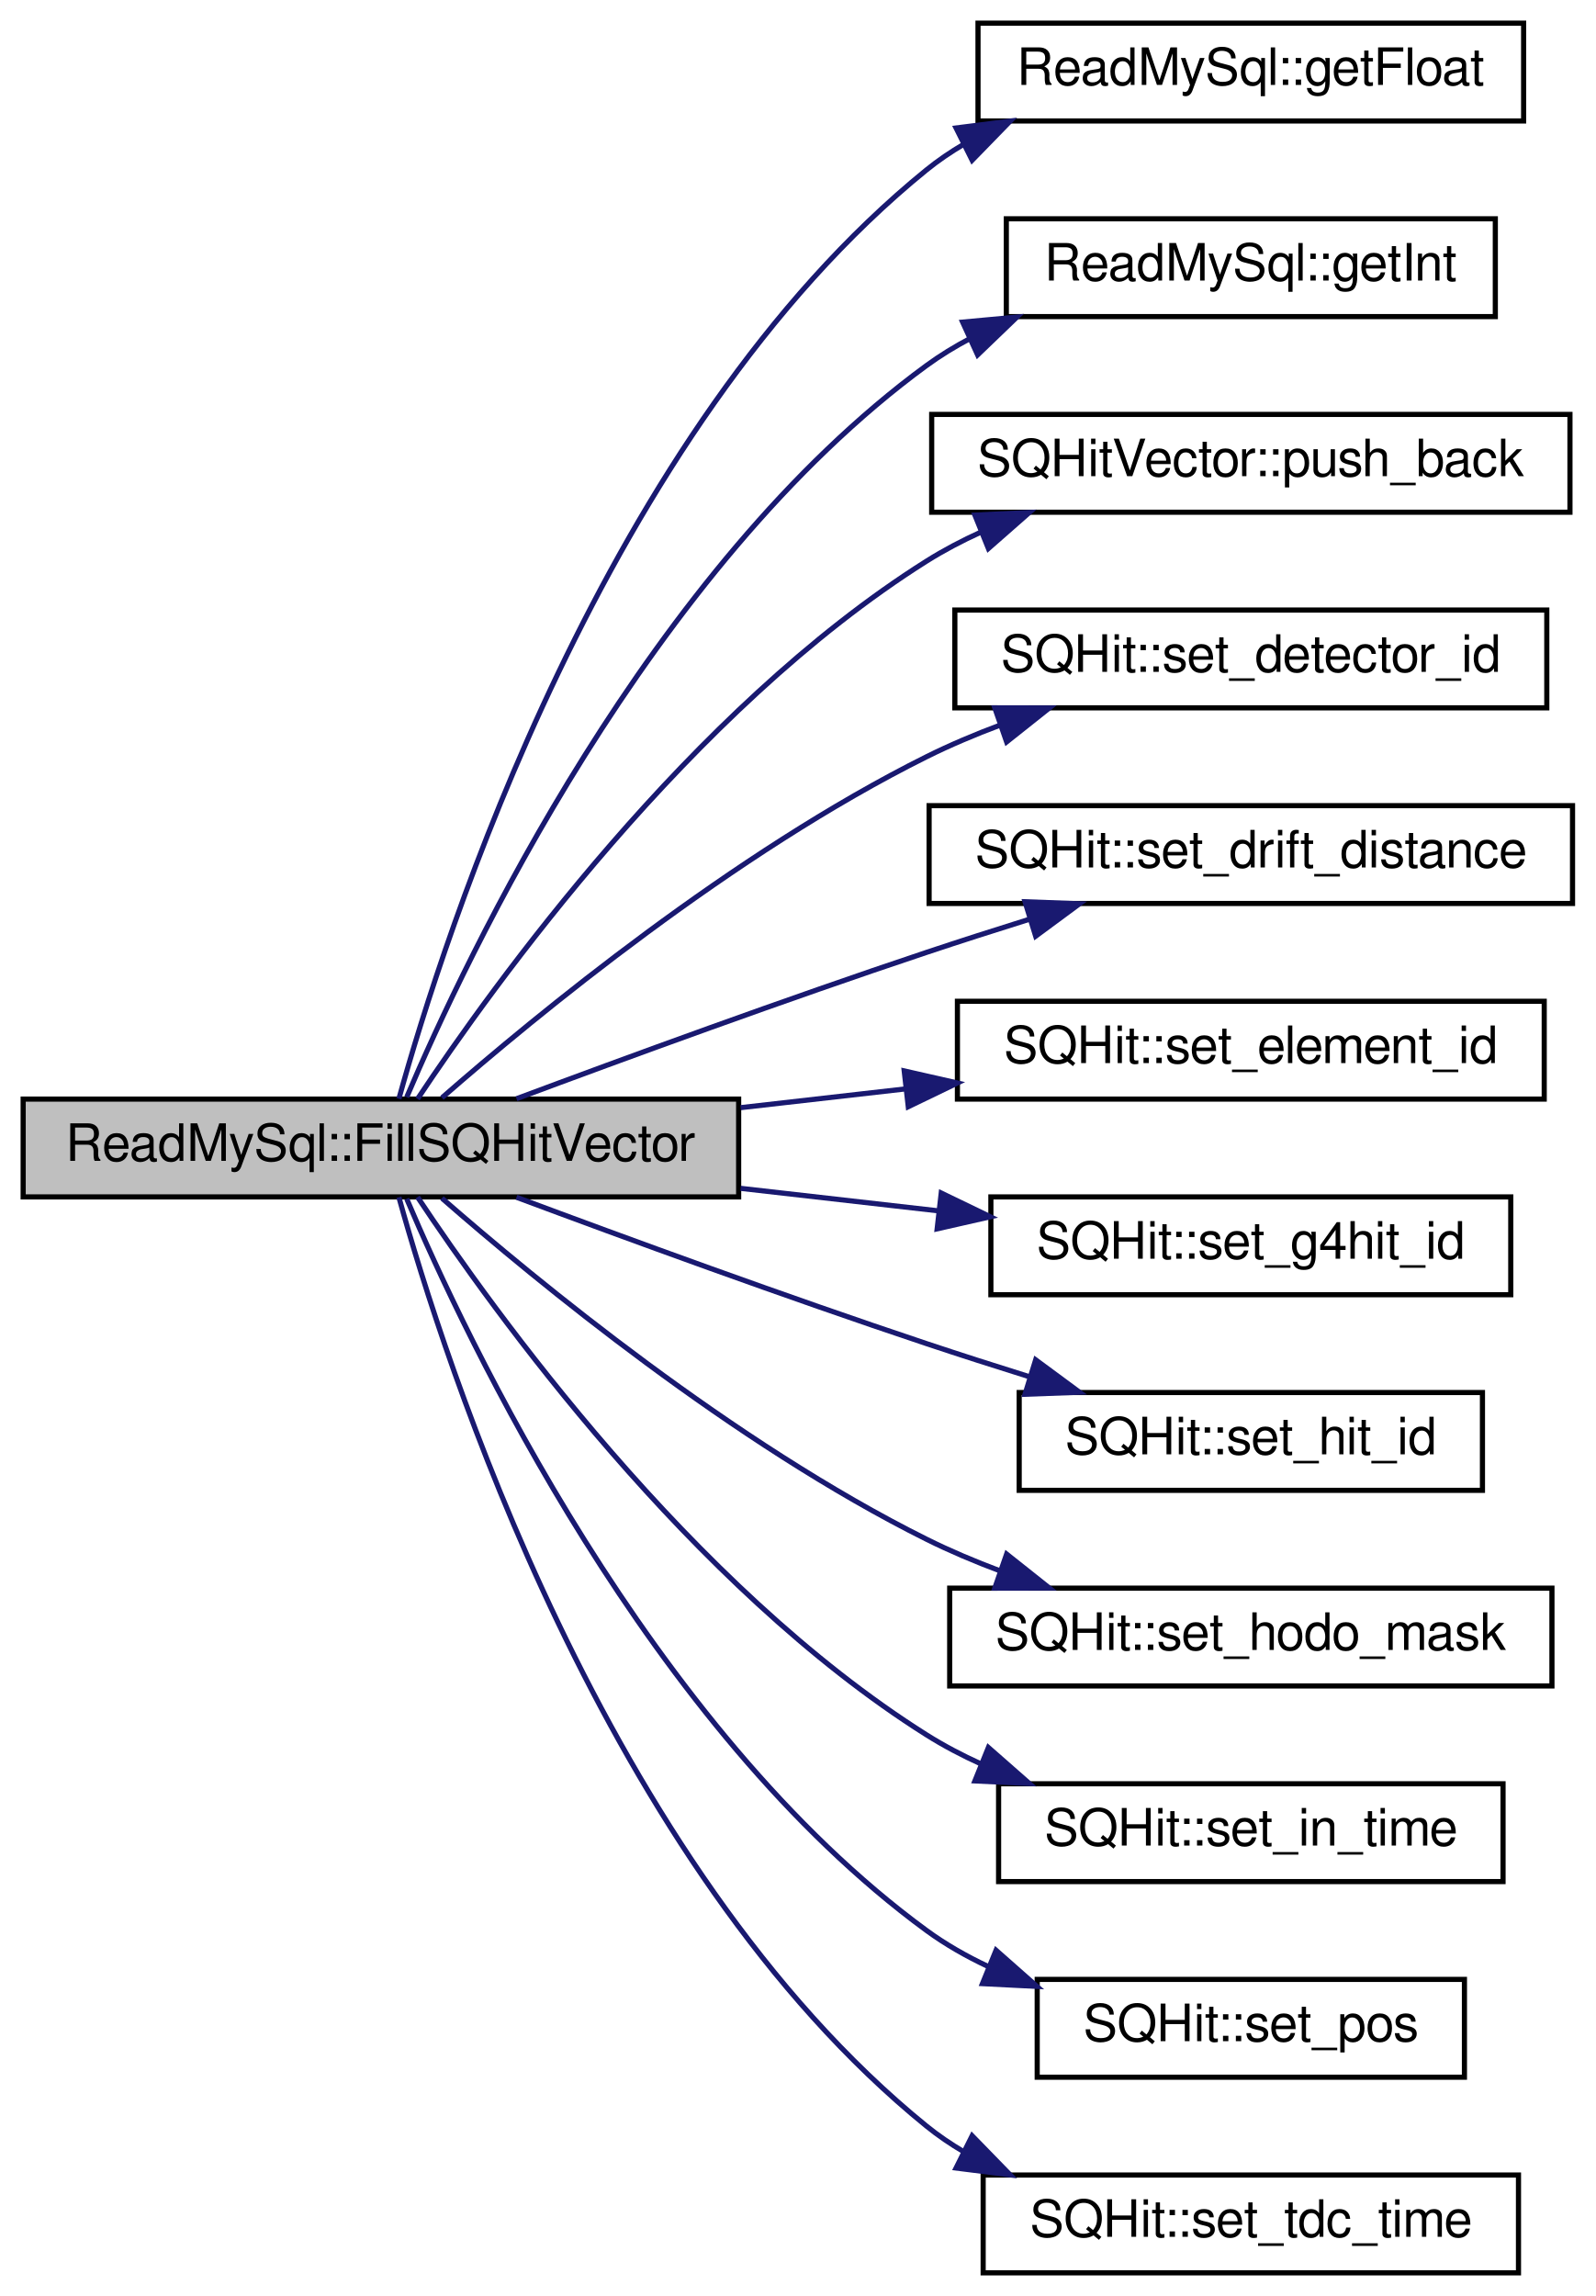
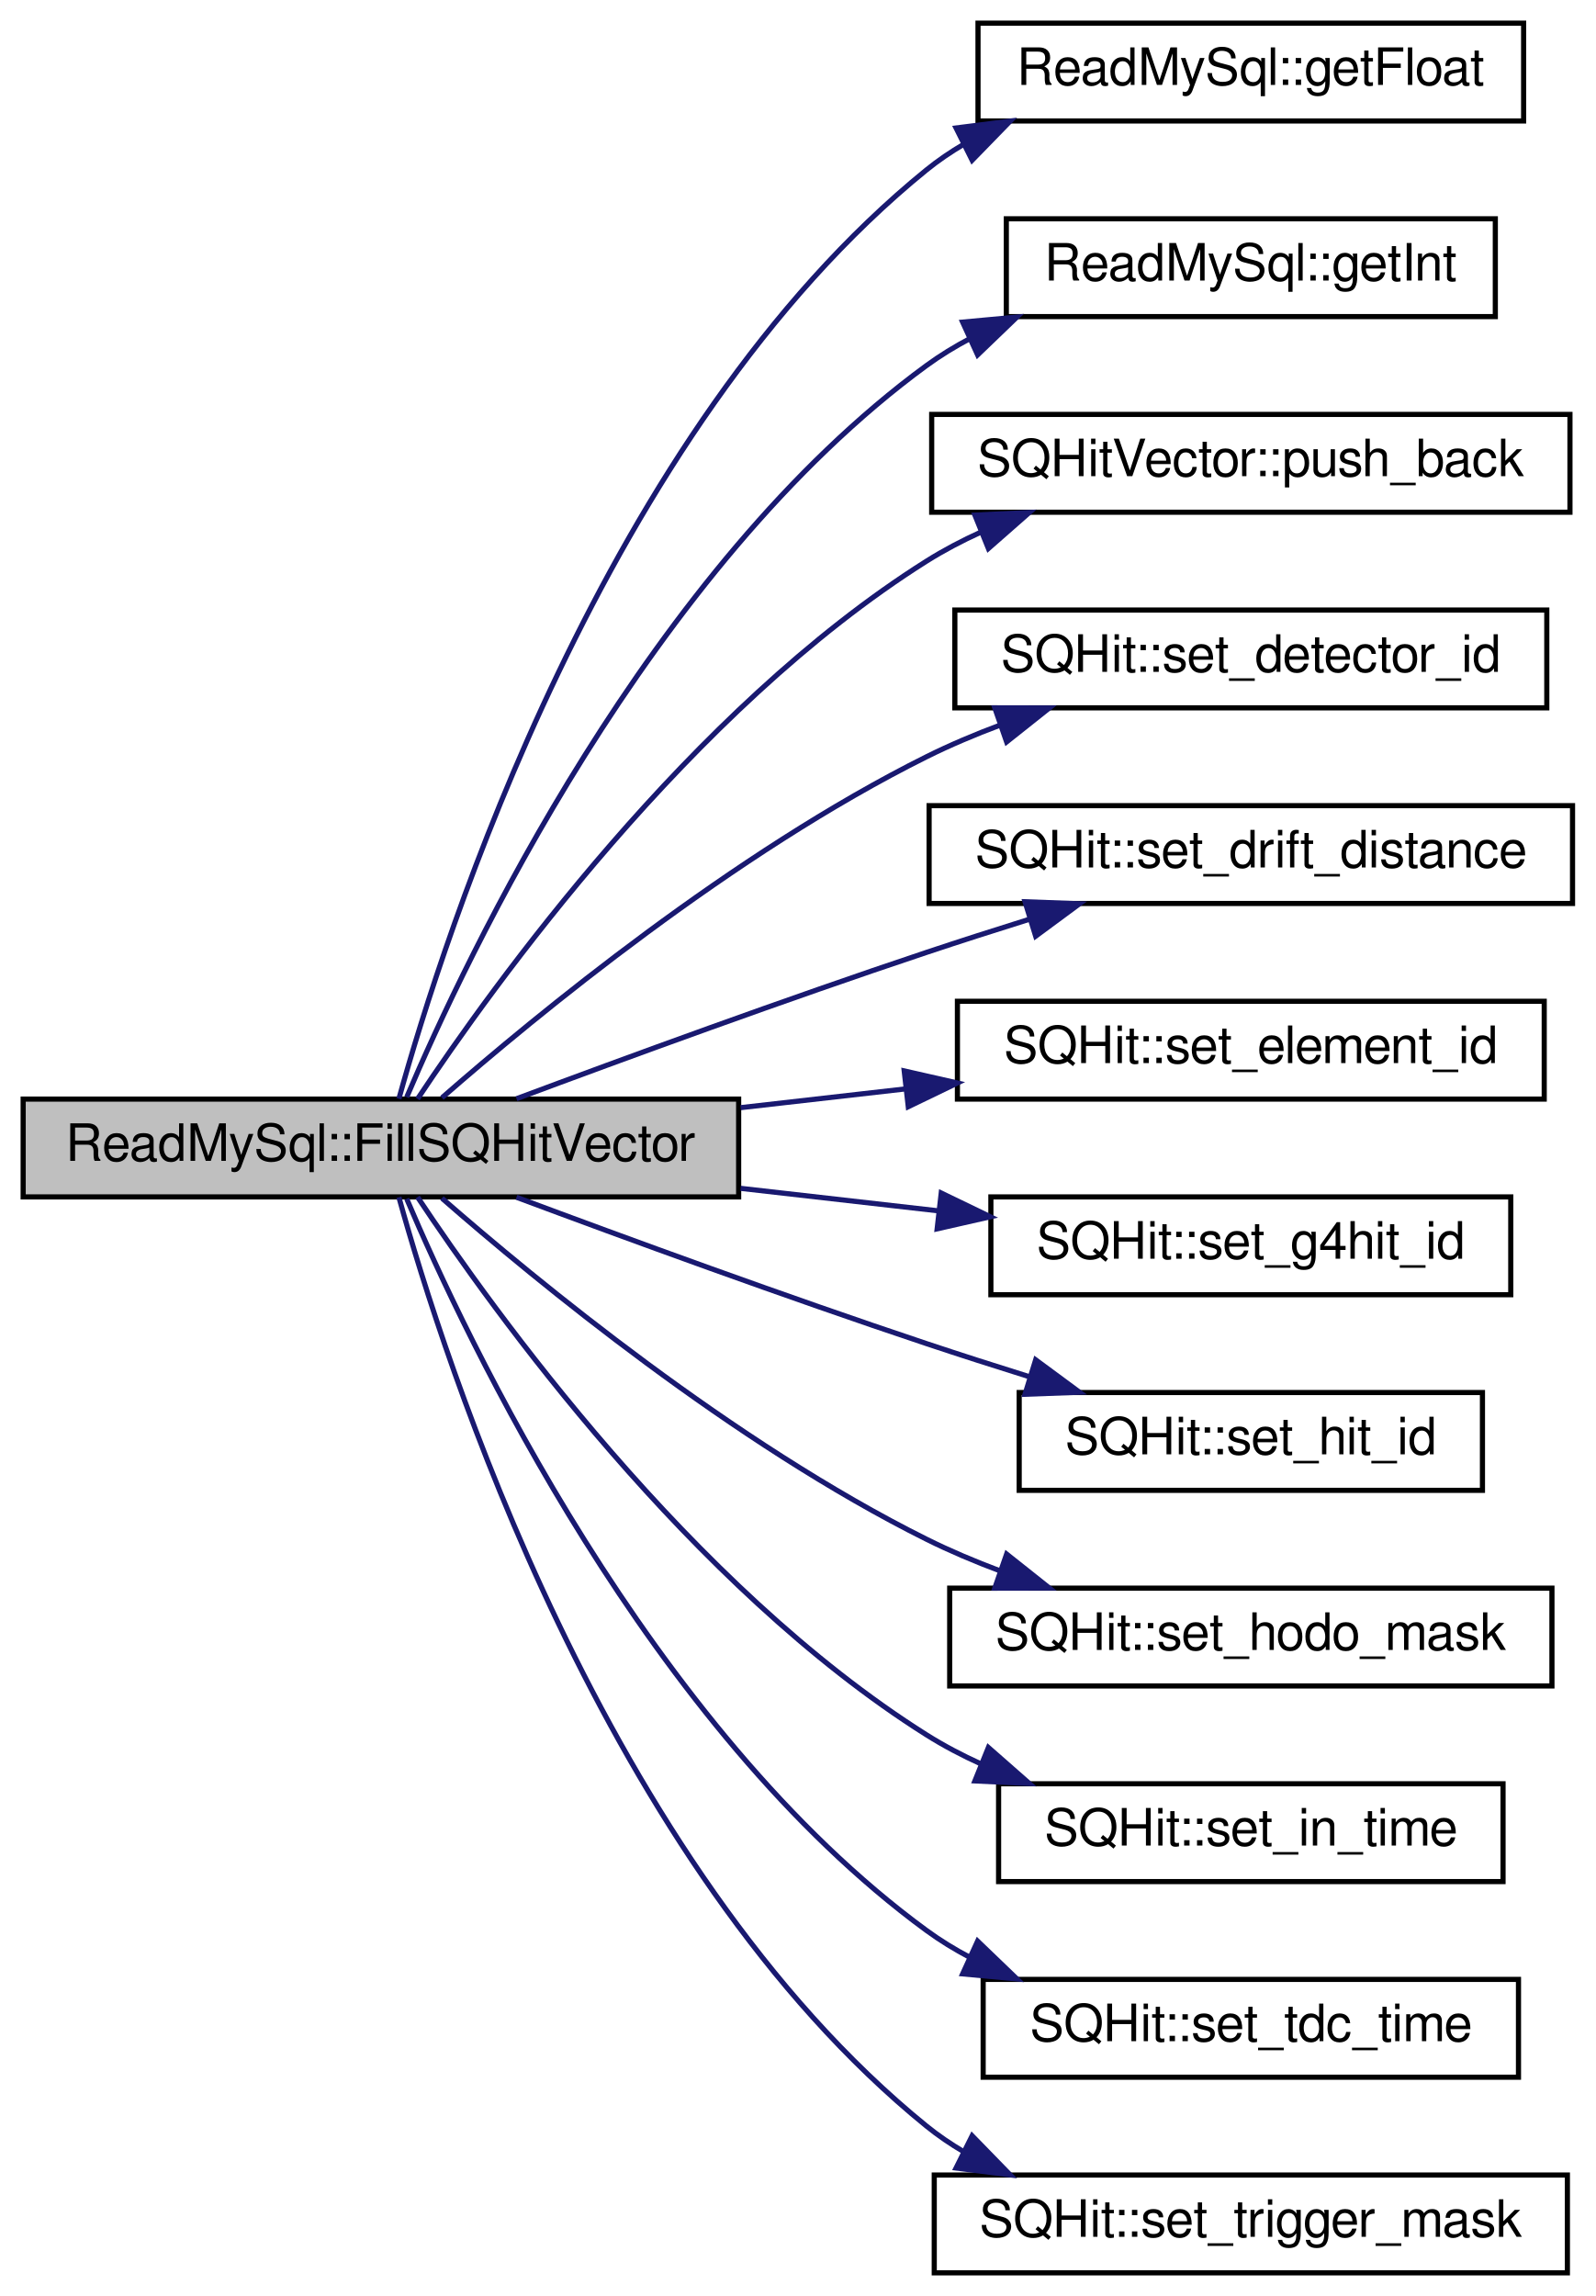
<svg xmlns="http://www.w3.org/2000/svg" xmlns:xlink="http://www.w3.org/1999/xlink" width="310pt" height="446pt" viewBox="0.00 0.00 310.00 446.00">
  <g id="graph0" class="graph" transform="scale(1 1) rotate(0) translate(4 442)">
    <g id="node1" class="node">
      <polygon fill="#bfbfbf" stroke="black" points="0.5,-209.5 0.5,-228.5 139.5,-228.5 139.5,-209.5 0.5,-209.5" />
      <text text-anchor="middle" x="70" y="-216.5" font-family="FreeSans" font-size="10.00">ReadMySql::FillSQHitVector</text>
    </g>
    <g id="node2" class="node">
      <g id="a_node2">
        <a xlink:href="../../db/dda/classReadMySql.html#af8c4f71c0671dbc34370e363d92106ad" target="_top" xlink:title="ReadMySql::getFloat">
          <polygon fill="none" stroke="black" points="186,-418.5 186,-437.5 292,-437.5 292,-418.5 186,-418.5" />
          <text text-anchor="middle" x="239" y="-425.5" font-family="FreeSans" font-size="10.00">ReadMySql::getFloat</text>
        </a>
      </g>
    </g>
    <g id="edge1" class="edge">
      <path fill="none" stroke="midnightblue" d="M73.494,-228.561C82.077,-259.555 113.371,-358.183 176,-409 178.254,-410.829 180.683,-412.482 183.228,-413.976" />
      <polygon fill="midnightblue" stroke="midnightblue" points="181.737,-417.143 192.248,-418.469 184.858,-410.878 181.737,-417.143" />
    </g>
    <g id="node3" class="node">
      <g id="a_node3">
        <a xlink:href="../../db/dda/classReadMySql.html#a3f6689c1c62d985e8747ab88c0a4e2d9" target="_top" xlink:title="ReadMySql::getInt">
          <polygon fill="none" stroke="black" points="191.5,-380.5 191.5,-399.5 286.5,-399.5 286.5,-380.5 191.5,-380.5" />
          <text text-anchor="middle" x="239" y="-387.5" font-family="FreeSans" font-size="10.00">ReadMySql::getInt</text>
        </a>
      </g>
    </g>
    <g id="edge2" class="edge">
      <path fill="none" stroke="midnightblue" d="M75.012,-228.872C86.496,-255.881 122.167,-331.599 176,-371 178.635,-372.928 181.468,-374.663 184.421,-376.225" />
      <polygon fill="midnightblue" stroke="midnightblue" points="183.012,-379.429 193.561,-380.405 185.923,-373.063 183.012,-379.429" />
    </g>
    <g id="node4" class="node">
      <g id="a_node4">
        <a xlink:href="../../d9/dbc/classSQHitVector.html#aeefecc59b07f9082de2629256f5d4675" target="_top" xlink:title="SQHitVector::push_back">
          <polygon fill="none" stroke="black" points="177,-342.5 177,-361.5 301,-361.5 301,-342.5 177,-342.5" />
          <text text-anchor="middle" x="239" y="-349.5" font-family="FreeSans" font-size="10.00">SQHitVector::push_back</text>
        </a>
      </g>
    </g>
    <g id="edge3" class="edge">
      <path fill="none" stroke="midnightblue" d="M77.12,-228.535C91.605,-250.34 130.232,-304.183 176,-333 179.334,-335.099 182.916,-336.98 186.615,-338.662" />
      <polygon fill="midnightblue" stroke="midnightblue" points="185.394,-341.944 195.977,-342.447 188.017,-335.454 185.394,-341.944" />
    </g>
    <g id="node5" class="node">
      <g id="a_node5">
        <a xlink:href="../../de/d79/classSQHit.html#a9497f045fe7b60f98f6d62c75aa58c36" target="_top" xlink:title="SQHit::set_detector_id">
          <polygon fill="none" stroke="black" points="181.5,-304.5 181.5,-323.5 296.5,-323.5 296.5,-304.5 181.5,-304.5" />
          <text text-anchor="middle" x="239" y="-311.5" font-family="FreeSans" font-size="10.00">SQHit::set_detector_id</text>
        </a>
      </g>
    </g>
    <g id="edge4" class="edge">
      <path fill="none" stroke="midnightblue" d="M81.854,-228.755C100.08,-244.678 138.531,-276.345 176,-295 180.545,-297.263 185.412,-299.318 190.347,-301.168" />
      <polygon fill="midnightblue" stroke="midnightblue" points="189.26,-304.496 199.855,-304.475 191.56,-297.884 189.26,-304.496" />
    </g>
    <g id="node6" class="node">
      <g id="a_node6">
        <a xlink:href="../../de/d79/classSQHit.html#ac4a04a2324c69db1a38fa0b19040b361" target="_top" xlink:title="SQHit::set_drift_distance">
          <polygon fill="none" stroke="black" points="176.5,-266.5 176.5,-285.5 301.5,-285.5 301.5,-266.5 176.5,-266.5" />
          <text text-anchor="middle" x="239" y="-273.5" font-family="FreeSans" font-size="10.00">SQHit::set_drift_distance</text>
        </a>
      </g>
    </g>
    <g id="edge5" class="edge">
      <path fill="none" stroke="midnightblue" d="M96.337,-228.571C117.527,-236.479 148.602,-247.85 176,-257 182.457,-259.156 189.323,-261.354 196.044,-263.453" />
      <polygon fill="midnightblue" stroke="midnightblue" points="195.136,-266.836 205.724,-266.442 197.201,-260.148 195.136,-266.836" />
    </g>
    <g id="node7" class="node">
      <g id="a_node7">
        <a xlink:href="../../de/d79/classSQHit.html#a3ba426998ce6bd9061e3d821dbf8d80e" target="_top" xlink:title="SQHit::set_element_id">
          <polygon fill="none" stroke="black" points="182,-228.5 182,-247.5 296,-247.5 296,-228.5 182,-228.5" />
          <text text-anchor="middle" x="239" y="-235.5" font-family="FreeSans" font-size="10.00">SQHit::set_element_id</text>
        </a>
      </g>
    </g>
    <g id="edge6" class="edge">
      <path fill="none" stroke="midnightblue" d="M139.889,-226.838C150.511,-228.046 161.458,-229.292 172.015,-230.493" />
      <polygon fill="midnightblue" stroke="midnightblue" points="171.661,-233.975 181.992,-231.628 172.452,-227.02 171.661,-233.975" />
    </g>
    <g id="node8" class="node">
      <g id="a_node8">
        <a xlink:href="../../de/d79/classSQHit.html#a3b300f9a9c34a05b88203365f39b4b26" target="_top" xlink:title="SQHit::set_g4hit_id">
          <polygon fill="none" stroke="black" points="188.5,-190.5 188.5,-209.5 289.5,-209.5 289.5,-190.5 188.5,-190.5" />
          <text text-anchor="middle" x="239" y="-197.5" font-family="FreeSans" font-size="10.00">SQHit::set_g4hit_id</text>
        </a>
      </g>
    </g>
    <g id="edge7" class="edge">
      <path fill="none" stroke="midnightblue" d="M139.889,-211.162C152.594,-209.717 165.765,-208.218 178.176,-206.806" />
      <polygon fill="midnightblue" stroke="midnightblue" points="178.854,-210.252 188.394,-205.644 178.063,-203.297 178.854,-210.252" />
    </g>
    <g id="node9" class="node">
      <g id="a_node9">
        <a xlink:href="../../de/d79/classSQHit.html#a51f264b3d3a56f8d897e7e00f05ad6d6" target="_top" xlink:title="SQHit::set_hit_id">
          <polygon fill="none" stroke="black" points="194,-152.5 194,-171.5 284,-171.5 284,-152.5 194,-152.5" />
          <text text-anchor="middle" x="239" y="-159.5" font-family="FreeSans" font-size="10.00">SQHit::set_hit_id</text>
        </a>
      </g>
    </g>
    <g id="edge8" class="edge">
      <path fill="none" stroke="midnightblue" d="M96.337,-209.429C117.527,-201.521 148.602,-190.15 176,-181 182.457,-178.844 189.323,-176.646 196.044,-174.547" />
      <polygon fill="midnightblue" stroke="midnightblue" points="197.201,-177.852 205.724,-171.558 195.136,-171.164 197.201,-177.852" />
    </g>
    <g id="node10" class="node">
      <g id="a_node10">
        <a xlink:href="../../de/d79/classSQHit.html#ab7ef5cd97220b7bec19f37db5e2875b3" target="_top" xlink:title="SQHit::set_hodo_mask">
          <polygon fill="none" stroke="black" points="180.5,-114.5 180.5,-133.5 297.5,-133.5 297.5,-114.5 180.5,-114.5" />
          <text text-anchor="middle" x="239" y="-121.5" font-family="FreeSans" font-size="10.00">SQHit::set_hodo_mask</text>
        </a>
      </g>
    </g>
    <g id="edge9" class="edge">
      <path fill="none" stroke="midnightblue" d="M81.854,-209.245C100.08,-193.322 138.531,-161.655 176,-143 180.545,-140.737 185.412,-138.682 190.347,-136.832" />
      <polygon fill="midnightblue" stroke="midnightblue" points="191.56,-140.116 199.855,-133.525 189.26,-133.504 191.56,-140.116" />
    </g>
    <g id="node11" class="node">
      <g id="a_node11">
        <a xlink:href="../../de/d79/classSQHit.html#af76759313e6258d1a2c526591ef79aa6" target="_top" xlink:title="SQHit::set_in_time">
          <polygon fill="none" stroke="black" points="190,-76.5 190,-95.5 288,-95.5 288,-76.5 190,-76.5" />
          <text text-anchor="middle" x="239" y="-83.5" font-family="FreeSans" font-size="10.00">SQHit::set_in_time</text>
        </a>
      </g>
    </g>
    <g id="edge10" class="edge">
      <path fill="none" stroke="midnightblue" d="M77.12,-209.465C91.605,-187.66 130.232,-133.817 176,-105 179.334,-102.901 182.916,-101.02 186.615,-99.338" />
      <polygon fill="midnightblue" stroke="midnightblue" points="188.017,-102.546 195.977,-95.553 185.394,-96.056 188.017,-102.546" />
    </g>
    <g id="node12" class="node">
      <g id="a_node12">
-         <a xlink:href="../../de/d79/classSQHit.html#a7549b98c01465679c34eedaab71381e6" target="_top" xlink:title="SQHit::set_pos">
-           <polygon fill="none" stroke="black" points="197.5,-38.5 197.5,-57.5 280.5,-57.5 280.5,-38.5 197.5,-38.5" />
-           <text text-anchor="middle" x="239" y="-45.5" font-family="FreeSans" font-size="10.00">SQHit::set_pos</text>
+         <a xlink:href="../../de/d79/classSQHit.html#a9b0e74b024716ff77dcec3f480f2434b" target="_top" xlink:title="SQHit::set_tdc_time">
+           <polygon fill="none" stroke="black" points="187,-38.5 187,-57.5 291,-57.5 291,-38.5 187,-38.5" />
+           <text text-anchor="middle" x="239" y="-45.5" font-family="FreeSans" font-size="10.00">SQHit::set_tdc_time</text>
        </a>
      </g>
    </g>
    <g id="edge11" class="edge">
-       <path fill="none" stroke="midnightblue" d="M75.012,-209.128C86.496,-182.119 122.167,-106.401 176,-67 179.676,-64.309 183.74,-61.994 187.976,-60.004" />
-       <polygon fill="midnightblue" stroke="midnightblue" points="189.504,-63.16 197.443,-56.144 186.861,-56.678 189.504,-63.16" />
+       <path fill="none" stroke="midnightblue" d="M75.012,-209.128C86.496,-182.119 122.167,-106.401 176,-67 178.635,-65.072 181.468,-63.337 184.421,-61.775" />
+       <polygon fill="midnightblue" stroke="midnightblue" points="185.923,-64.937 193.561,-57.595 183.012,-58.571 185.923,-64.937" />
    </g>
    <g id="node13" class="node">
      <g id="a_node13">
-         <a xlink:href="../../de/d79/classSQHit.html#a9b0e74b024716ff77dcec3f480f2434b" target="_top" xlink:title="SQHit::set_tdc_time">
-           <polygon fill="none" stroke="black" points="187,-0.5 187,-19.5 291,-19.5 291,-0.5 187,-0.5" />
-           <text text-anchor="middle" x="239" y="-7.5" font-family="FreeSans" font-size="10.00">SQHit::set_tdc_time</text>
+         <a xlink:href="../../de/d79/classSQHit.html#a9a8924314c3d2a19915df9f18866c83b" target="_top" xlink:title="SQHit::set_trigger_mask">
+           <polygon fill="none" stroke="black" points="177.5,-0.5 177.5,-19.5 300.5,-19.5 300.5,-0.5 177.5,-0.5" />
+           <text text-anchor="middle" x="239" y="-7.5" font-family="FreeSans" font-size="10.00">SQHit::set_trigger_mask</text>
        </a>
      </g>
    </g>
    <g id="edge12" class="edge">
      <path fill="none" stroke="midnightblue" d="M73.494,-209.439C82.077,-178.445 113.371,-79.817 176,-29 178.254,-27.171 180.683,-25.518 183.228,-24.024" />
      <polygon fill="midnightblue" stroke="midnightblue" points="184.858,-27.122 192.248,-19.531 181.737,-20.857 184.858,-27.122" />
    </g>
  </g>
</svg>
